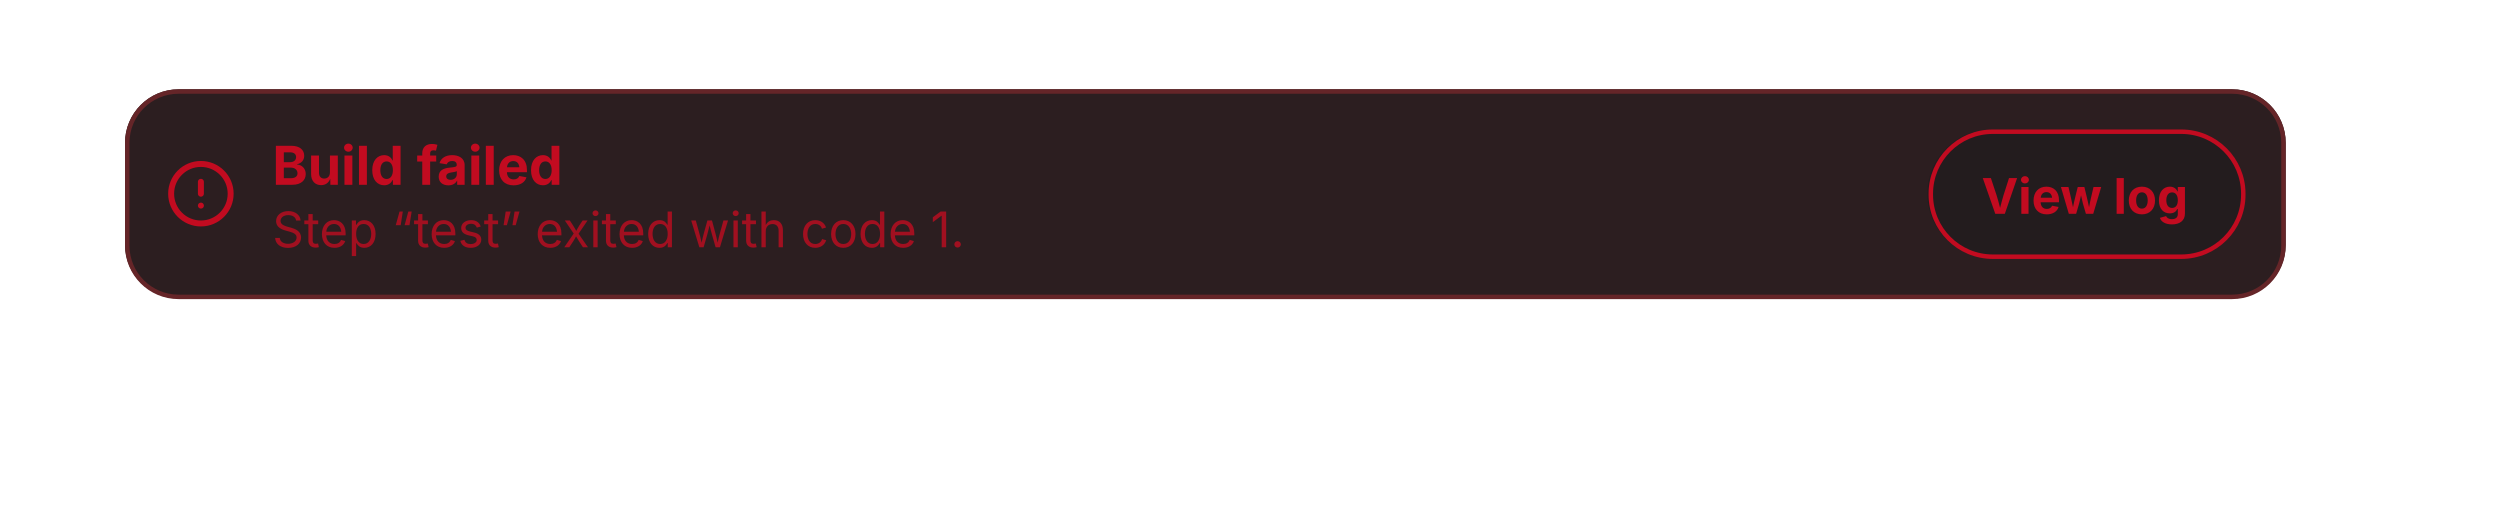
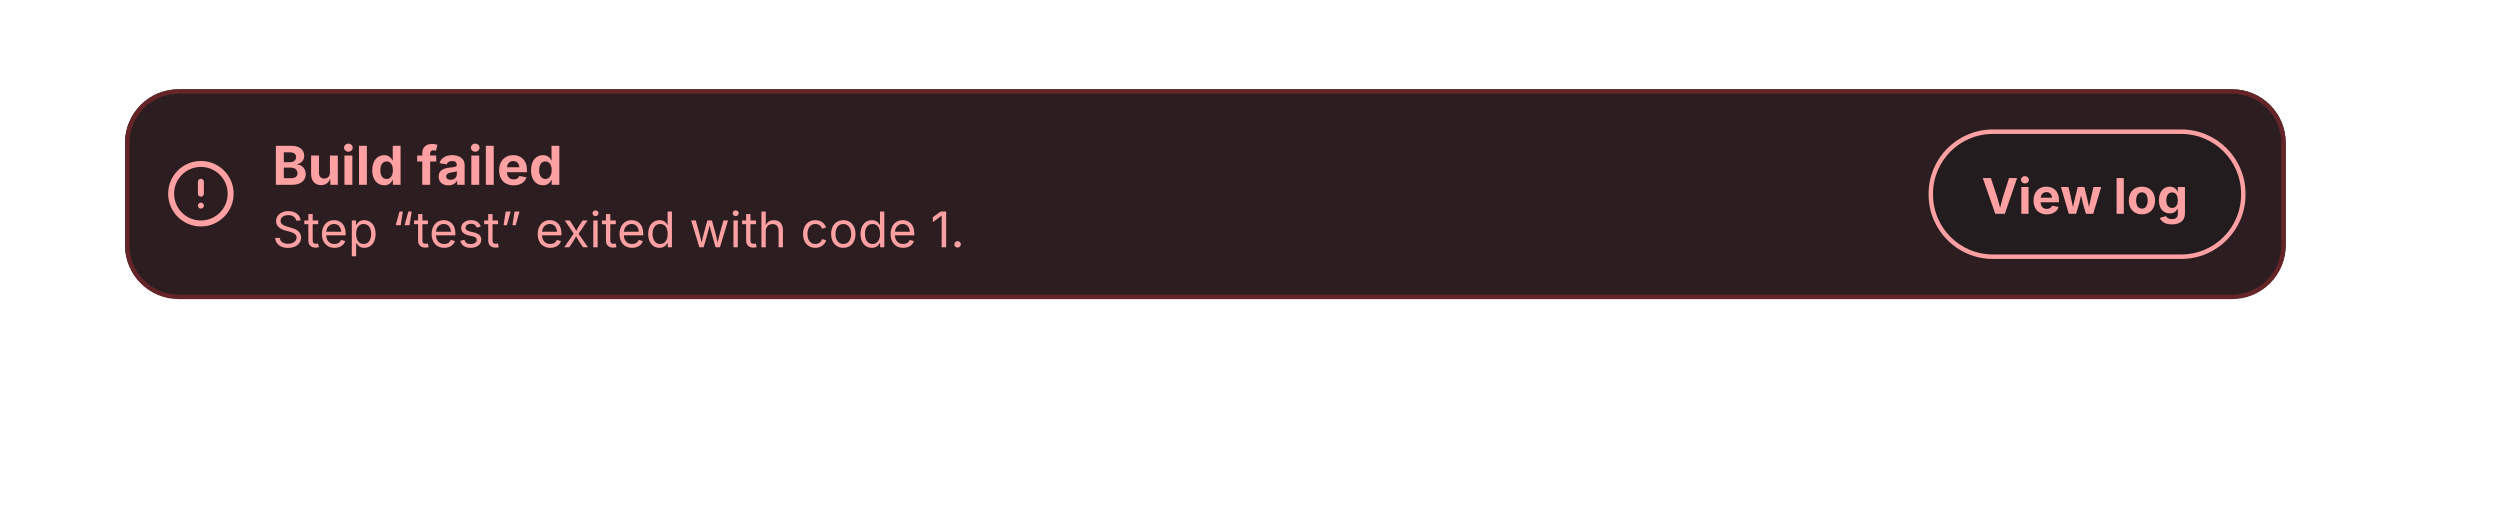
<svg xmlns="http://www.w3.org/2000/svg" viewBox="0 0 560 116" width="560" height="116">
  <defs>
    <clipPath id="cp0">
      <rect x="37" y="35" width="16" height="16.4" />
    </clipPath>
-     <clipPath id="ct2">
+     <clipPath id="cp2">
+       <rect x="61" y="44.4" width="362.7" height="13" />
+     </clipPath>
+     <clipPath id="ct3">
      <rect x="61" y="29.4" width="67.5" height="15" />
-     </clipPath>
-     <clipPath id="cp3">
-       <rect x="61" y="44.4" width="362.7" height="13" />
    </clipPath>
    <clipPath id="ct4">
      <rect x="61" y="44.4" width="362.7" height="13" />
    </clipPath>
    <clipPath id="ct5">
      <rect x="431.7" y="29" width="71.3" height="28.8" />
    </clipPath>
  </defs>
  <rect x="28" y="20" width="484" height="46.8" rx="12" fill="rgb(44,30,32)" />
  <rect x="28.5" y="20.5" width="483" height="46" rx="11.5" fill="none" stroke="rgb(101,37,40)" stroke-width="1" />
  <g clip-path="url(#cp0)">
-     <g color="rgb(194, 11, 32)">
+     <g color="rgb(255, 160, 162)">
      <clipPath id="svgic1">
        <rect x="37" y="35.4" width="16" height="16" />
      </clipPath>
      <g clip-path="url(#svgic1)">
        <g transform="translate(37 35.39)scale(.66667)">
-           <circle cx="12" cy="12" r="10" style="marker:none;vector-effect:none;color-interpolation:srgb" fill="none" stroke="rgb(194, 11, 32)" stroke-width="2px" stroke-dasharray="none" stroke-linecap="round" stroke-linejoin="round" stroke-opacity="1" fill-opacity="1" opacity="1" />
-           <line x1="12" x2="12" y1="8" y2="12" style="marker:none;vector-effect:none;color-interpolation:srgb" fill="none" stroke="rgb(194, 11, 32)" stroke-width="2px" stroke-dasharray="none" stroke-linecap="round" stroke-linejoin="round" stroke-opacity="1" fill-opacity="1" opacity="1" />
-           <line x1="12" x2="12.01" y1="16" y2="16" style="marker:none;vector-effect:none;color-interpolation:srgb" fill="none" stroke="rgb(194, 11, 32)" stroke-width="2px" stroke-dasharray="none" stroke-linecap="round" stroke-linejoin="round" stroke-opacity="1" fill-opacity="1" opacity="1" />
+           <circle cx="12" cy="12" r="10" style="marker:none;vector-effect:none;color-interpolation:srgb" fill="none" stroke="rgb(255, 160, 162)" stroke-width="2px" stroke-dasharray="none" stroke-linecap="round" stroke-linejoin="round" stroke-opacity="1" fill-opacity="1" opacity="1" />
+           <line x1="12" x2="12" y1="8" y2="12" style="marker:none;vector-effect:none;color-interpolation:srgb" fill="none" stroke="rgb(255, 160, 162)" stroke-width="2px" stroke-dasharray="none" stroke-linecap="round" stroke-linejoin="round" stroke-opacity="1" fill-opacity="1" opacity="1" />
+           <line x1="12" x2="12.01" y1="16" y2="16" style="marker:none;vector-effect:none;color-interpolation:srgb" fill="none" stroke="rgb(255, 160, 162)" stroke-width="2px" stroke-dasharray="none" stroke-linecap="round" stroke-linejoin="round" stroke-opacity="1" fill-opacity="1" opacity="1" />
        </g>
      </g>
    </g>
  </g>
-   <text x="61" y="41.39" font-family="system-ui, &quot;-apple-system&quot;, sans-serif" font-size="12" font-weight="700" fill="rgb(194,11,32)">Build failed</text>
-   <g opacity="0.78" clip-path="url(#cp3)" style="isolation:isolate">
+   <text x="61" y="41.39" font-family="system-ui, &quot;-apple-system&quot;, sans-serif" font-size="12" font-weight="700" fill="rgb(255,160,162)">Build failed</text>
+   <g clip-path="url(#cp2)">
    <g clip-path="url(#ct4)">
-       <text x="61" y="55.39" font-family="system-ui, &quot;-apple-system&quot;, sans-serif" font-size="11" fill="rgb(194,11,32)">Step “test” exited with code 1.</text>
+       <text x="61" y="55.39" font-family="system-ui, &quot;-apple-system&quot;, sans-serif" font-size="11" fill="rgb(255,160,162)">Step “test” exited with code 1.</text>
    </g>
  </g>
  <rect x="431.7" y="29" width="71.3" height="28.8" rx="14.4" fill="rgba(28,28,30,0.52)" />
-   <rect x="432.5" y="29.5" width="70" height="28" rx="13.9" fill="none" stroke="rgb(194,11,32)" stroke-width="1" />
-   <text x="443.88" y="47.89" font-family="system-ui, &quot;-apple-system&quot;, sans-serif" font-size="11" font-weight="650" fill="rgb(194,11,32)">View log</text>
+   <rect x="432.5" y="29.5" width="70" height="28" rx="13.9" fill="none" stroke="rgb(255,160,162)" stroke-width="1" />
+   <text x="443.88" y="47.89" font-family="system-ui, &quot;-apple-system&quot;, sans-serif" font-size="11" font-weight="650" fill="rgb(255,160,162)">View log</text>
</svg>
